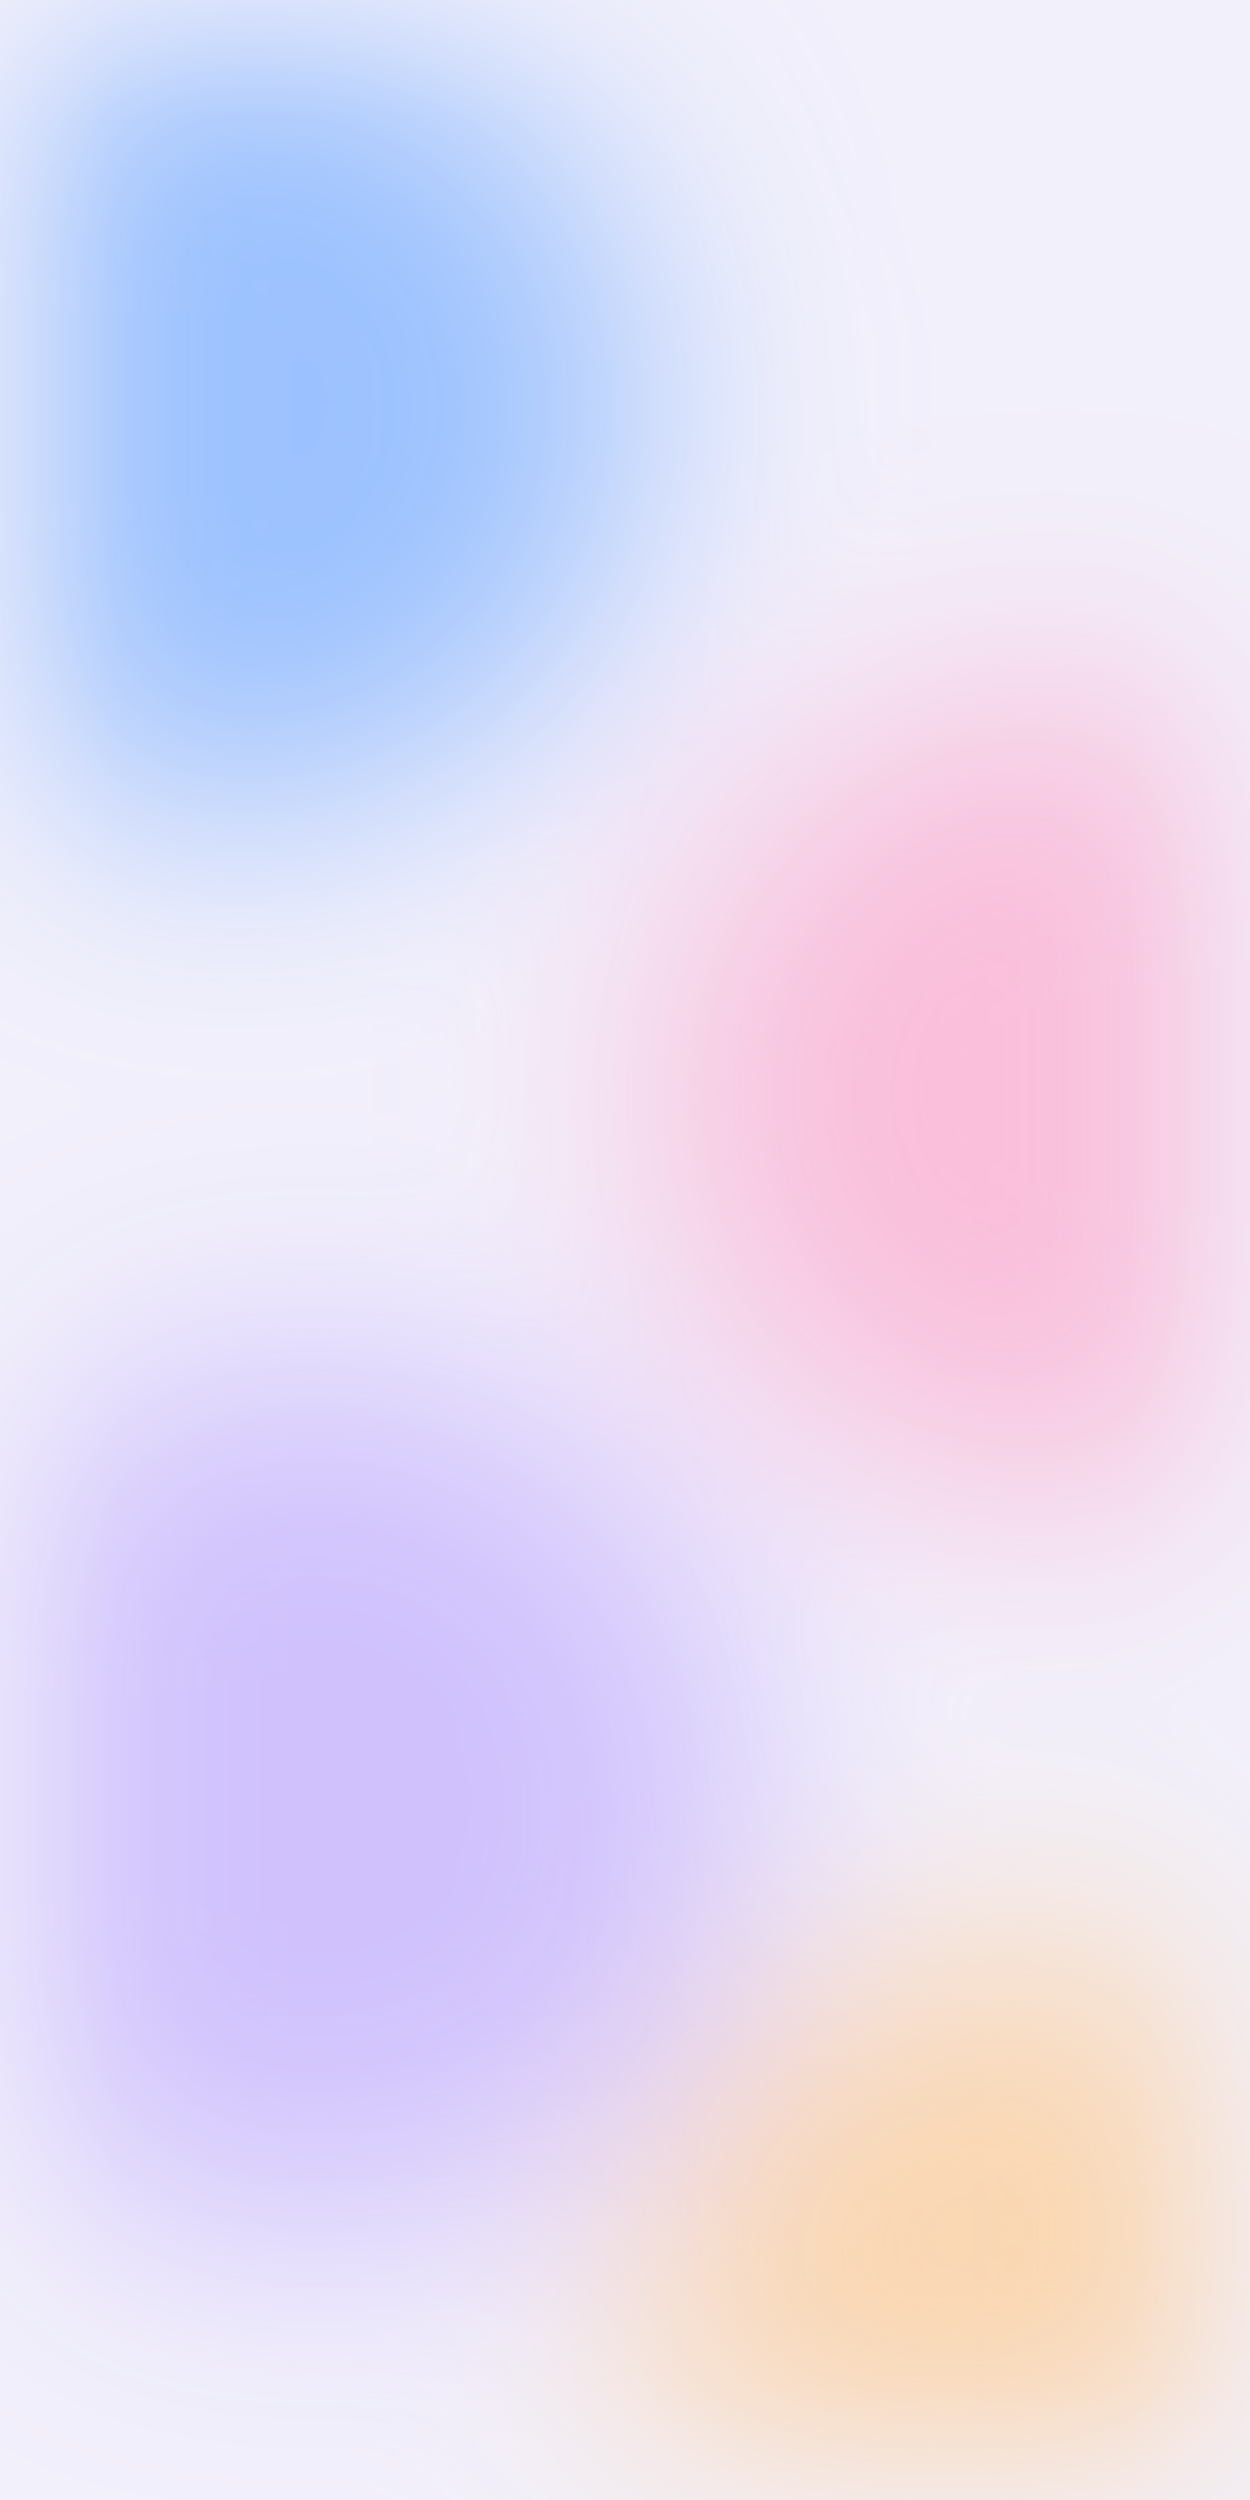
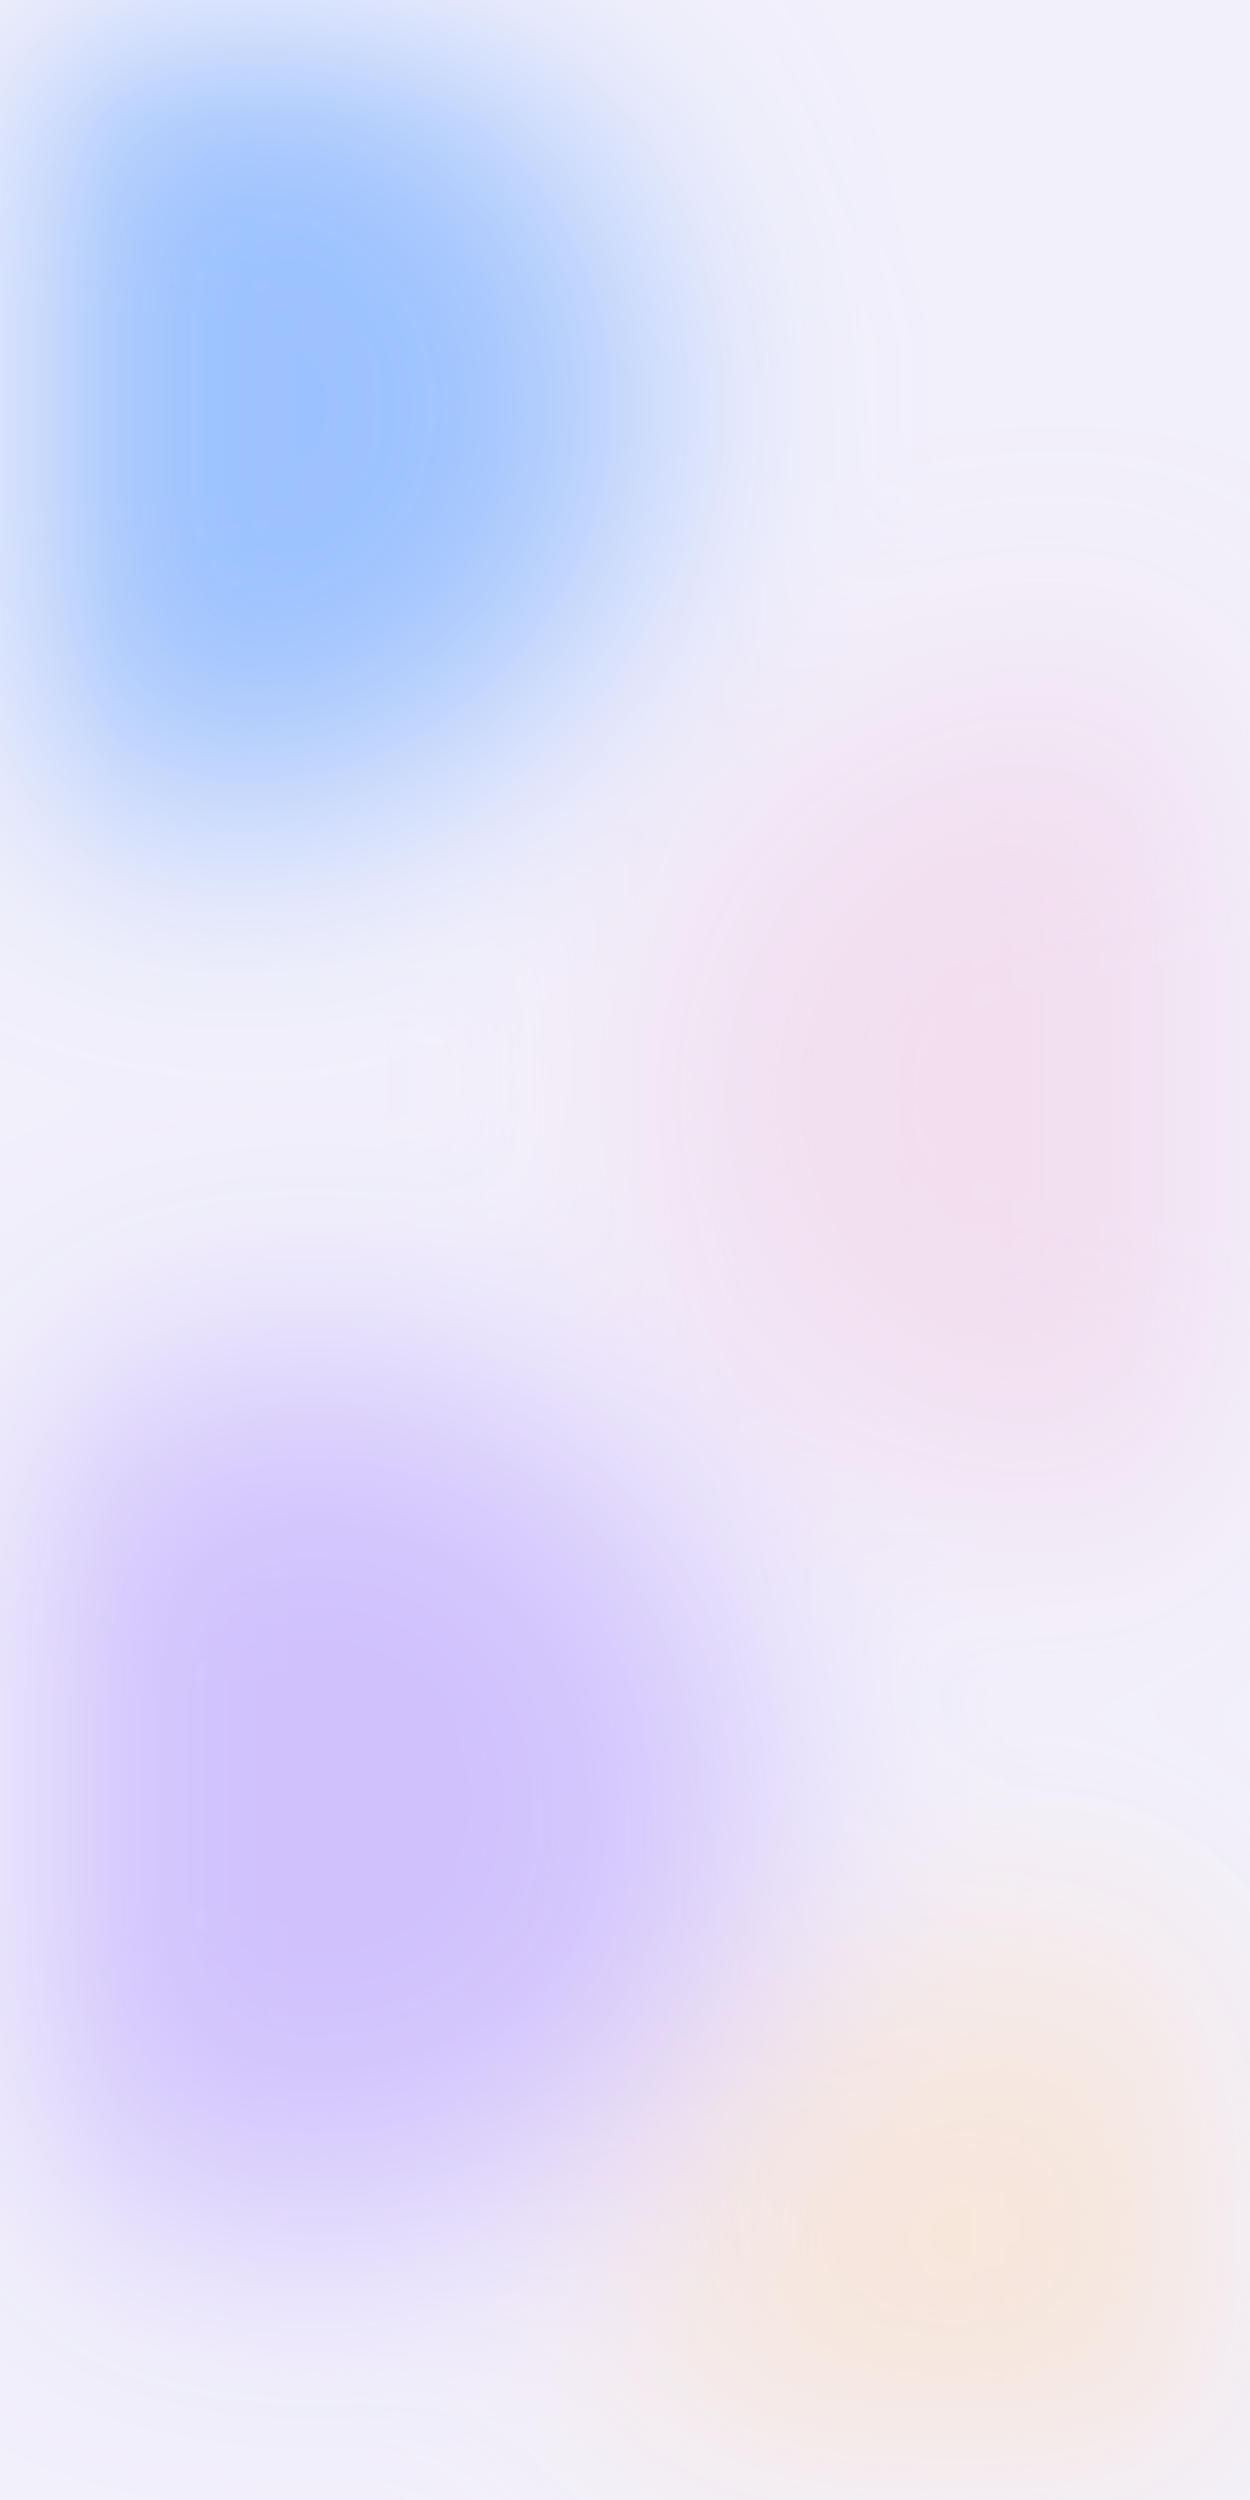
<svg xmlns="http://www.w3.org/2000/svg" viewBox="0 0 800 1600" preserveAspectRatio="xMidYMid slice">
  <defs>
    <filter id="soft" x="-30%" y="-30%" width="160%" height="160%">
      <feGaussianBlur stdDeviation="80" />
    </filter>
  </defs>
  <rect width="800" height="1600" fill="#f2f0fb" />
  <g filter="url(#soft)">
    <circle cx="150" cy="260" r="260" fill="#7fb2ff" opacity="0.75" />
-     <circle cx="680" cy="700" r="260" fill="#ff9ec7" opacity="0.6" />
+     <circle cx="680" cy="700" r="260" fill="#f3b6d6" opacity="0.32" />
    <circle cx="200" cy="1150" r="280" fill="#b59bff" opacity="0.55" />
-     <circle cx="650" cy="1480" r="240" fill="#ffc98a" opacity="0.65" />
+     <circle cx="650" cy="1480" r="240" fill="#ffd6a8" opacity="0.38" />
  </g>
</svg>
